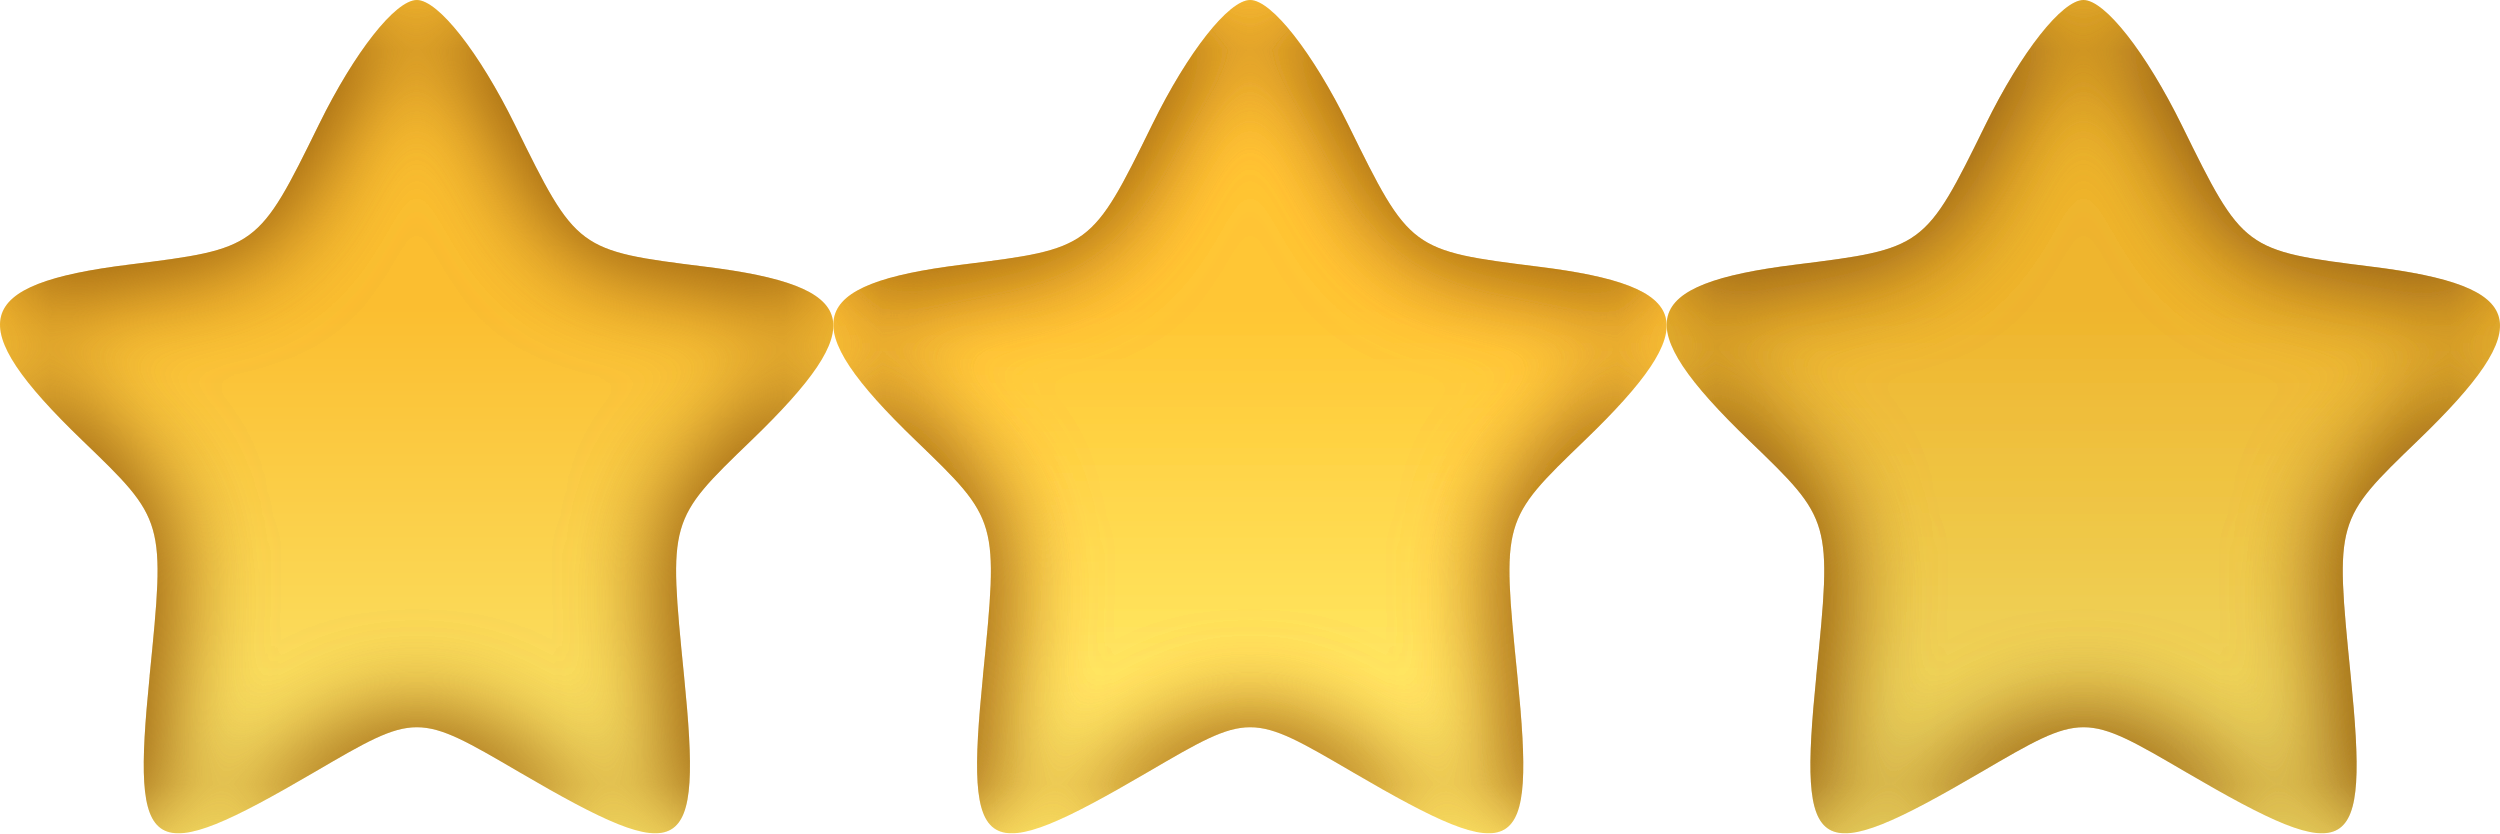
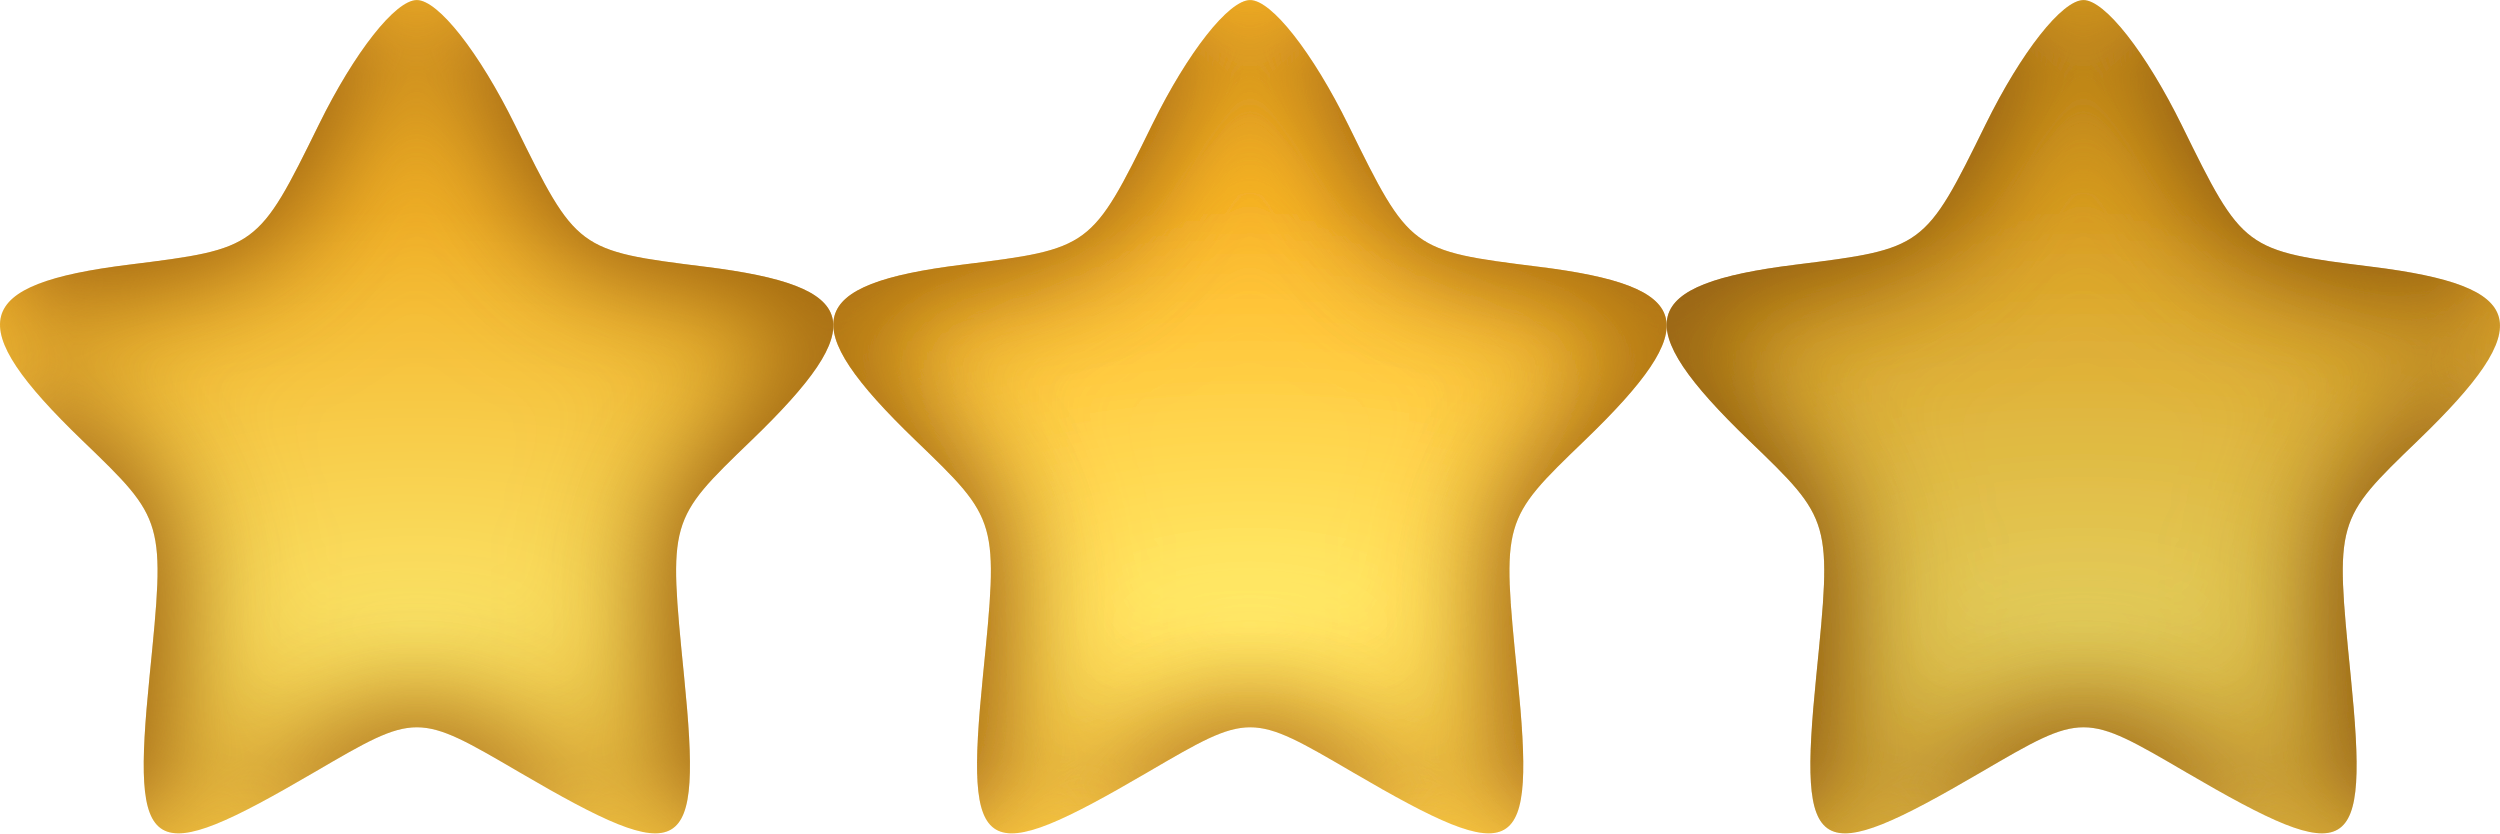
<svg xmlns="http://www.w3.org/2000/svg" xmlns:xlink="http://www.w3.org/1999/xlink" width="48" height="16" viewBox="0 0 48 16">
  <defs>
-     <linearGradient id="linearGradient903" x1="375.4" x2="375.4" y1="-1091.9" y2="-1084" gradientTransform="translate(-383.89 1170.6) scale(1.0667)" gradientUnits="userSpaceOnUse">
-       <stop offset="0" stop-color="#fbbe30" />
-       <stop offset="1" stop-color="#fbe366" />
-     </linearGradient>
-     <filter id="filter1168" width="1" height="1" x="0" y="0" color-interpolation-filters="sRGB">
+     <filter id="filter1168-9-1" color-interpolation-filters="sRGB">
+       <feFlood flood-color="#966000" result="flood" />
+       <feComposite in="flood" in2="SourceGraphic" operator="out" result="composite1" />
+       <feGaussianBlur in="composite1" result="blur" stdDeviation="1.5" />
+       <feOffset result="offset" />
+       <feComposite in="offset" in2="SourceGraphic" operator="in" result="composite2" />
+     </filter>
+     <radialGradient id="radialGradient6405" cx="40" cy="-6.409" r="9.6" gradientTransform="matrix(1.7954 0 0 .82966 -63.817 17.318)" gradientUnits="userSpaceOnUse">
+       <stop offset="0" stop-color="#fbe366" />
+       <stop offset="1" stop-color="#f4b228" />
+     </radialGradient>
+     <filter id="filter1168-6" color-interpolation-filters="sRGB">
      <feFlood flood-color="#B47533" result="flood" />
      <feComposite in="flood" in2="SourceGraphic" operator="out" result="composite1" />
      <feGaussianBlur in="composite1" result="blur" stdDeviation="1" />
      <feOffset result="offset" />
      <feComposite in="offset" in2="SourceGraphic" operator="atop" result="composite2" />
    </filter>
-     <filter id="filter1168-9" width="1" height="1" x="0" y="0" color-interpolation-filters="sRGB">
-       <feFlood flood-color="#966000" result="flood" />
-       <feComposite in="flood" in2="SourceGraphic" operator="out" result="composite1" />
-       <feGaussianBlur in="composite1" result="blur" stdDeviation="1" />
-       <feOffset result="offset" />
-       <feComposite in="offset" in2="SourceGraphic" operator="in" result="composite2" />
-     </filter>
  </defs>
-   <g id="bookmark-active-group" stroke-width="0">
-     <path id="bookmark-active" fill="url(#linearGradient903)" d="M2.872 12.983c.299-2.996.299-2.996-1.29-4.526-2.33-2.244-2.13-3 .891-3.376C4.94 4.774 4.96 4.76 6.126 2.386 6.808.998 7.593 0 8.003 0c.41 0 1.198 1.004 1.888 2.406 1.178 2.396 1.195 2.408 3.652 2.715 3.006.374 3.198 1.104.881 3.336-1.588 1.53-1.588 1.53-1.29 4.526.352 3.525.032 3.71-3.16 1.844-1.97-1.152-1.97-1.152-3.941 0-3.193 1.867-3.512 1.68-3.16-1.844z" filter="url(#filter1168)" />
-     <path id="bookmark-active-overlay" fill="#fbbe30" d="M2.872 12.983c.299-2.996.299-2.996-1.29-4.526-2.33-2.244-2.13-3 .891-3.376C4.94 4.774 4.96 4.76 6.126 2.386 6.808.998 7.593 0 8.003 0c.41 0 1.198 1.004 1.888 2.406 1.178 2.396 1.195 2.408 3.652 2.715 3.006.374 3.198 1.104.881 3.336-1.588 1.53-1.588 1.53-1.29 4.526.352 3.525.032 3.71-3.16 1.844-1.97-1.152-1.97-1.152-3.941 0-3.193 1.867-3.512 1.68-3.16-1.844z" filter="url(#filter1168-9)" />
+   <g id="bookmark-active-group">
+     <path id="bookmark-active" fill="url(#radialGradient6405)" d="M2.872 12.984c.299-2.996.299-2.996-1.29-4.526-2.33-2.244-2.13-3 .891-3.376 2.466-.307 2.485-.321 3.652-2.695C6.808.999 7.593.001 8.003.001c.41 0 1.198 1.004 1.888 2.406 1.177 2.396 1.195 2.408 3.652 2.715 3.005.374 3.198 1.104.881 3.336-1.588 1.53-1.588 1.53-1.29 4.526.352 3.525.032 3.71-3.16 1.844-1.97-1.152-1.97-1.152-3.941 0-3.193 1.867-3.512 1.68-3.161-1.844z" filter="url(#filter1168-6)" />
+     <path id="bookmark-active-overlay" fill="#fbbe30" d="M2.872 12.984c.299-2.996.299-2.996-1.29-4.526-2.33-2.244-2.13-3 .891-3.376 2.466-.307 2.485-.321 3.652-2.695C6.808.999 7.593.001 8.003.001c.41 0 1.198 1.004 1.888 2.406 1.177 2.396 1.195 2.408 3.652 2.715 3.005.374 3.198 1.104.881 3.336-1.588 1.53-1.588 1.53-1.29 4.526.352 3.525.032 3.71-3.16 1.844-1.97-1.152-1.97-1.152-3.941 0-3.193 1.867-3.512 1.68-3.161-1.844z" filter="url(#filter1168-9-1)" />
  </g>
  <use id="bookmarked-hover" width="100%" height="100%" filter="brightness(110%)" transform="translate(16)" xlink:href="#bookmark-active-group" />
-   <use id="bookmarked-active" width="100%" height="100%" filter="brightness(90%)" transform="translate(32)" xlink:href="#bookmark-active-group" />
+   <use id="bookmarked-active" width="100%" height="100%" filter="brightness(80%)" transform="translate(32)" xlink:href="#bookmark-active-group" />
</svg>
